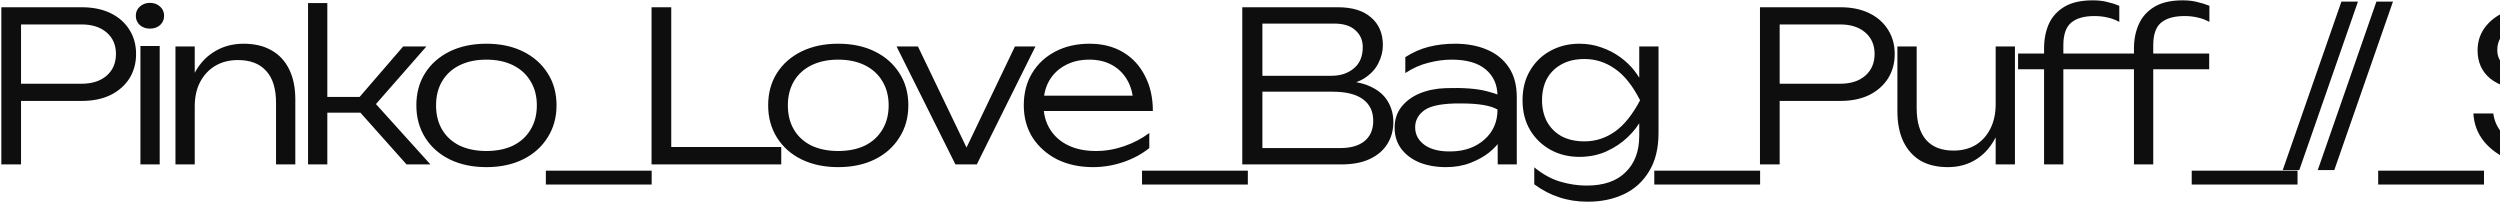
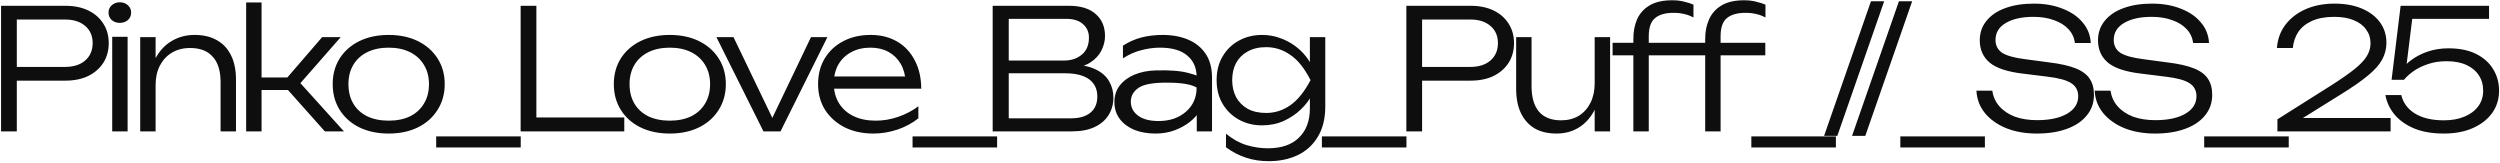
- <svg xmlns="http://www.w3.org/2000/svg" width="1551" height="126" viewBox="0 0 1551 126" fill="none">
+ <svg xmlns="http://www.w3.org/2000/svg" width="1941" height="126" viewBox="0 0 1941 126" fill="none">
  <g style="mix-blend-mode:exclusion">
    <path d="M50.75 4.5C57.597 4.5 63.533 5.713 68.56 8.14C73.587 10.567 77.487 13.99 80.26 18.41C83.033 22.743 84.42 27.77 84.42 33.49C84.42 39.21 83.033 44.28 80.26 48.7C77.487 53.033 73.587 56.457 68.56 58.97C63.533 61.397 57.597 62.61 50.75 62.61H6.29V51.95H50.49C57.077 51.95 62.277 50.303 66.09 47.01C69.99 43.63 71.94 39.123 71.94 33.49C71.94 27.857 69.99 23.393 66.09 20.1C62.277 16.807 57.077 15.16 50.49 15.16H7.59L13.05 9.18V102H0.83V4.5H50.75ZM87.12 28.55H92.969H99.079V102H87.12V28.55ZM92.969 17.76C90.543 17.76 88.463 17.023 86.73 15.55C85.083 13.99 84.26 12.083 84.26 9.83C84.26 7.49 85.083 5.583 86.73 4.11C88.463 2.55 90.543 1.77 92.969 1.77C95.57 1.77 97.693 2.55 99.34 4.11C100.986 5.583 101.81 7.49 101.81 9.83C101.81 12.083 100.986 13.99 99.34 15.55C97.693 17.023 95.57 17.76 92.969 17.76ZM108.857 28.81H120.817V53.64V102H108.857V51.95V28.81ZM151.107 27.12C157.954 27.12 163.76 28.507 168.527 31.28C173.294 33.967 176.934 37.91 179.447 43.11C181.96 48.223 183.217 54.42 183.217 61.7V102H171.257V63.78C171.257 55.027 169.22 48.44 165.147 44.02C161.16 39.513 155.31 37.26 147.597 37.26C142.224 37.26 137.5 38.473 133.427 40.9C129.44 43.327 126.32 46.707 124.067 51.04C121.9 55.287 120.817 60.27 120.817 65.99L116.007 62.61C116.614 55.33 118.477 49.047 121.597 43.76C124.717 38.473 128.79 34.4 133.817 31.54C138.93 28.593 144.694 27.12 151.107 27.12ZM191.114 102V1.9H203.074V102H191.114ZM252.214 102L219.064 64.82L250.134 28.81H264.564L233.234 64.56L267.034 102H252.214ZM197.744 60.14H230.764V69.89H197.744V60.14ZM301.726 103.69C293.146 103.69 285.563 102.087 278.976 98.88C272.476 95.673 267.406 91.167 263.766 85.36C260.126 79.553 258.306 72.88 258.306 65.34C258.306 57.713 260.126 51.04 263.766 45.32C267.406 39.6 272.476 35.137 278.976 31.93C285.563 28.723 293.146 27.12 301.726 27.12C310.393 27.12 317.976 28.723 324.476 31.93C330.976 35.137 336.046 39.6 339.686 45.32C343.413 51.04 345.276 57.713 345.276 65.34C345.276 72.88 343.413 79.553 339.686 85.36C336.046 91.167 330.976 95.673 324.476 98.88C317.976 102.087 310.393 103.69 301.726 103.69ZM301.726 93.68C308.14 93.68 313.686 92.553 318.366 90.3C323.046 87.96 326.643 84.667 329.156 80.42C331.756 76.173 333.056 71.147 333.056 65.34C333.056 59.62 331.756 54.637 329.156 50.39C326.643 46.143 323.046 42.85 318.366 40.51C313.686 38.17 308.14 37 301.726 37C295.4 37 289.853 38.17 285.086 40.51C280.406 42.85 276.809 46.143 274.296 50.39C271.783 54.637 270.526 59.62 270.526 65.34C270.526 71.147 271.783 76.173 274.296 80.42C276.809 84.667 280.406 87.96 285.086 90.3C289.853 92.553 295.4 93.68 301.726 93.68ZM338.646 105.9H404.296V114.48H338.646V105.9ZM416.441 4.5V96.54L410.981 91.21H484.691V102H404.221V4.5H416.441ZM519.989 103.69C511.409 103.69 503.826 102.087 497.239 98.88C490.739 95.673 485.669 91.167 482.029 85.36C478.389 79.553 476.569 72.88 476.569 65.34C476.569 57.713 478.389 51.04 482.029 45.32C485.669 39.6 490.739 35.137 497.239 31.93C503.826 28.723 511.409 27.12 519.989 27.12C528.656 27.12 536.239 28.723 542.739 31.93C549.239 35.137 554.309 39.6 557.949 45.32C561.676 51.04 563.539 57.713 563.539 65.34C563.539 72.88 561.676 79.553 557.949 85.36C554.309 91.167 549.239 95.673 542.739 98.88C536.239 102.087 528.656 103.69 519.989 103.69ZM519.989 93.68C526.402 93.68 531.949 92.553 536.629 90.3C541.309 87.96 544.906 84.667 547.419 80.42C550.019 76.173 551.319 71.147 551.319 65.34C551.319 59.62 550.019 54.637 547.419 50.39C544.906 46.143 541.309 42.85 536.629 40.51C531.949 38.17 526.402 37 519.989 37C513.662 37 508.116 38.17 503.349 40.51C498.669 42.85 495.072 46.143 492.559 50.39C490.046 54.637 488.789 59.62 488.789 65.34C488.789 71.147 490.046 76.173 492.559 80.42C495.072 84.667 498.669 87.96 503.349 90.3C508.116 92.553 513.662 93.68 519.989 93.68ZM601.977 96.41H597.297L629.667 28.81H642.407L606.007 102H592.747L556.217 28.81H569.477L601.977 96.41ZM678.184 103.69C669.777 103.69 662.324 102.087 655.824 98.88C649.411 95.587 644.341 91.08 640.614 85.36C636.974 79.553 635.154 72.88 635.154 65.34C635.154 57.713 636.887 51.04 640.354 45.32C643.821 39.6 648.631 35.137 654.784 31.93C660.937 28.723 668.001 27.12 675.974 27.12C683.861 27.12 690.751 28.853 696.644 32.32C702.537 35.787 707.087 40.683 710.294 47.01C713.587 53.25 715.234 60.53 715.234 68.85H644.254V59.36H710.164L703.144 63.65C702.884 58.19 701.584 53.467 699.244 49.48C696.904 45.493 693.741 42.417 689.754 40.25C685.767 38.083 681.131 37 675.844 37C670.124 37 665.141 38.17 660.894 40.51C656.647 42.763 653.311 45.97 650.884 50.13C648.544 54.29 647.374 59.187 647.374 64.82C647.374 70.713 648.717 75.827 651.404 80.16C654.091 84.493 657.861 87.83 662.714 90.17C667.567 92.51 673.287 93.68 679.874 93.68C685.854 93.68 691.704 92.683 697.424 90.69C703.231 88.697 708.431 85.967 713.024 82.5V91.86C708.517 95.5 703.144 98.403 696.904 100.57C690.664 102.65 684.424 103.69 678.184 103.69ZM708.511 105.9H774.161V114.48H708.511V105.9ZM829.856 53.25L831.286 50.13C839.173 50.217 845.543 51.43 850.396 53.77C855.25 56.023 858.803 59.1 861.056 63C863.31 66.813 864.436 71.06 864.436 75.74C864.436 80.853 863.18 85.403 860.666 89.39C858.24 93.29 854.643 96.367 849.876 98.62C845.11 100.873 839.216 102 832.196 102H770.706V51.95V4.5H829.986C839 4.5 845.89 6.623 850.656 10.87C855.51 15.03 857.936 20.75 857.936 28.03C857.936 31.843 856.983 35.613 855.076 39.34C853.256 42.98 850.31 46.1 846.236 48.7C842.163 51.213 836.703 52.73 829.856 53.25ZM783.186 97.97L778.506 91.86H831.546C837.96 91.86 842.943 90.43 846.496 87.57C850.136 84.623 851.956 80.42 851.956 74.96C851.956 69.153 849.833 64.69 845.586 61.57C841.34 58.45 835.056 56.89 826.736 56.89H777.466V47.01H826.086C831.633 47.01 836.226 45.493 839.866 42.46C843.593 39.427 845.456 35.007 845.456 29.2C845.456 24.953 843.94 21.487 840.906 18.8C837.96 16.027 833.583 14.64 827.776 14.64H778.506L783.186 8.53V51.95V97.97ZM929.056 59.75C929.056 52.73 926.63 47.183 921.776 43.11C917.01 39.037 909.946 37 900.586 37C895.906 37 891.096 37.65 886.156 38.95C881.216 40.163 876.45 42.287 871.856 45.32V35.44C876.45 32.493 881.26 30.37 886.286 29.07C891.4 27.77 896.86 27.12 902.666 27.12C910.12 27.12 916.706 28.333 922.426 30.76C928.233 33.187 932.783 36.87 936.076 41.81C939.37 46.663 941.016 52.86 941.016 60.4V102H929.186L929.056 59.75ZM897.076 54.68C907.91 54.333 916.403 54.983 922.556 56.63C928.796 58.277 932.22 59.663 932.826 60.79C933.433 61.83 933.736 67.94 933.736 79.12C933.736 81.287 932.87 83.8 931.136 86.66C929.403 89.433 926.933 92.12 923.726 94.72C920.52 97.233 916.663 99.357 912.156 101.09C907.65 102.823 902.623 103.69 897.076 103.69C891.01 103.69 885.55 102.737 880.696 100.83C875.93 98.837 872.16 96.02 869.386 92.38C866.613 88.653 865.226 84.277 865.226 79.25C865.226 74.223 866.613 69.933 869.386 66.38C872.246 62.74 876.06 59.923 880.826 57.93C885.68 55.937 891.096 54.853 897.076 54.68ZM906.306 64.17C895.473 64.083 888.02 65.427 883.946 68.2C879.96 70.973 877.966 74.57 877.966 78.99C877.966 83.497 879.96 87.18 883.946 90.04C887.933 92.813 893.48 94.113 900.586 93.94C908.82 93.767 915.623 91.297 920.996 86.53C926.37 81.763 929.056 75.567 929.056 67.94C924.723 65.427 917.14 64.17 906.306 64.17ZM1016.99 84.19V71.06L1017.51 69.11V57.02L1016.99 54.42V28.81H1028.95V82.5C1028.95 92.033 1027 99.963 1023.1 106.29C1019.29 112.617 1014.09 117.34 1007.5 120.46C1000.92 123.58 993.419 125.14 985.012 125.14C978.686 125.14 972.792 124.23 967.332 122.41C961.959 120.677 956.802 117.99 951.862 114.35V103.82C957.062 108.067 962.392 111.013 967.852 112.66C973.399 114.307 978.902 115.13 984.362 115.13C994.936 115.13 1003 112.357 1008.54 106.81C1014.18 101.35 1016.99 93.81 1016.99 84.19ZM979.812 97.32C973.226 97.32 967.246 95.847 961.872 92.9C956.586 89.953 952.382 85.88 949.262 80.68C946.142 75.393 944.582 69.24 944.582 62.22C944.582 55.113 946.142 48.96 949.262 43.76C952.382 38.473 956.586 34.4 961.872 31.54C967.246 28.593 973.226 27.12 979.812 27.12C984.752 27.12 989.346 27.9 993.592 29.46C997.839 30.933 1001.7 32.927 1005.16 35.44C1008.63 37.953 1011.58 40.77 1014 43.89C1016.43 47.01 1018.29 50.173 1019.59 53.38C1020.98 56.5 1021.67 59.447 1021.67 62.22C1021.67 65.773 1020.63 69.587 1018.55 73.66C1016.56 77.647 1013.66 81.46 1009.84 85.1C1006.12 88.653 1001.7 91.6 996.582 93.94C991.556 96.193 985.966 97.32 979.812 97.32ZM983.062 87.7C989.822 87.7 996.062 85.707 1001.78 81.72C1007.5 77.733 1012.75 71.233 1017.51 62.22C1012.83 53.033 1007.59 46.49 1001.78 42.59C996.062 38.603 989.822 36.61 983.062 36.61C977.429 36.61 972.619 37.737 968.632 39.99C964.732 42.157 961.742 45.147 959.662 48.96C957.669 52.773 956.672 57.193 956.672 62.22C956.672 67.073 957.669 71.45 959.662 75.35C961.742 79.163 964.732 82.197 968.632 84.45C972.619 86.617 977.429 87.7 983.062 87.7ZM1026.32 105.9H1091.97V114.48H1026.32V105.9ZM1141.81 4.5C1148.66 4.5 1154.59 5.713 1159.62 8.14C1164.65 10.567 1168.55 13.99 1171.32 18.41C1174.09 22.743 1175.48 27.77 1175.48 33.49C1175.48 39.21 1174.09 44.28 1171.32 48.7C1168.55 53.033 1164.65 56.457 1159.62 58.97C1154.59 61.397 1148.66 62.61 1141.81 62.61H1097.35V51.95H1141.55C1148.14 51.95 1153.34 50.303 1157.15 47.01C1161.05 43.63 1163 39.123 1163 33.49C1163 27.857 1161.05 23.393 1157.15 20.1C1153.34 16.807 1148.14 15.16 1141.55 15.16H1098.65L1104.11 9.18V102H1091.89V4.5H1141.81ZM1208.47 103.69C1201.8 103.69 1196.12 102.347 1191.44 99.66C1186.85 96.887 1183.29 92.9 1180.78 87.7C1178.35 82.5 1177.14 76.26 1177.14 68.98V28.81H1189.1V67.03C1189.1 75.697 1191.05 82.283 1194.95 86.79C1198.85 91.21 1204.53 93.42 1211.98 93.42C1217.27 93.42 1221.86 92.25 1225.76 89.91C1229.66 87.483 1232.69 84.103 1234.86 79.77C1237.03 75.437 1238.11 70.41 1238.11 64.69L1242.79 67.42C1242.27 74.787 1240.45 81.2 1237.33 86.66C1234.3 92.12 1230.31 96.323 1225.37 99.27C1220.43 102.217 1214.8 103.69 1208.47 103.69ZM1238.11 102V77.04V28.81H1250.07V78.86V102H1238.11ZM1299.34 9.96C1292.93 9.96 1288.12 11.347 1284.91 14.12C1281.7 16.807 1280.1 21.487 1280.1 28.16V102H1268.14V30.11C1268.14 24.39 1269.14 19.277 1271.13 14.77C1273.21 10.263 1276.46 6.71 1280.88 4.11C1285.3 1.51 1291.11 0.21 1298.3 0.21C1301.77 0.21 1304.8 0.557 1307.4 1.25C1310.09 1.857 1312.56 2.637 1314.81 3.59V13.6C1312.47 12.3 1310.04 11.39 1307.53 10.87C1305.1 10.263 1302.37 9.96 1299.34 9.96ZM1252.02 42.98V33.23H1314.81V42.98H1252.02ZM1355.24 9.96C1348.83 9.96 1343.97 11.347 1340.68 14.12C1337.47 16.807 1335.87 21.487 1335.87 28.16V102H1323.91V30.11C1323.91 24.39 1324.95 19.277 1327.03 14.77C1329.11 10.263 1332.36 6.71 1336.78 4.11C1341.2 1.51 1346.96 0.21 1354.07 0.21C1357.54 0.21 1360.57 0.557 1363.17 1.25C1365.86 1.857 1368.37 2.637 1370.71 3.59V13.6C1368.37 12.3 1365.94 11.39 1363.43 10.87C1361 10.263 1358.27 9.96 1355.24 9.96ZM1307.92 42.98V33.23H1370.58V42.98H1307.92ZM1359.74 105.9H1425.39V114.48H1359.74V105.9ZM1452.61 0.99H1462.88L1426.48 105.51H1416.21L1452.61 0.99ZM1474.33 0.99H1484.6L1448.2 105.51H1437.93L1474.33 0.99ZM1475.42 105.9H1541.07V114.48H1475.42V105.9ZM1534.49 70.41H1546.84C1547.45 75.003 1549.27 79.033 1552.3 82.5C1555.34 85.967 1559.32 88.653 1564.26 90.56C1569.29 92.38 1575.05 93.29 1581.55 93.29C1591.35 93.29 1599.1 91.643 1604.82 88.35C1610.63 84.97 1613.53 80.42 1613.53 74.7C1613.53 70.28 1611.71 66.9 1608.07 64.56C1604.52 62.22 1598.28 60.53 1589.35 59.49L1570.5 57.15C1558.63 55.763 1550.09 52.947 1544.89 48.7C1539.69 44.367 1537.09 38.56 1537.09 31.28C1537.09 25.473 1538.83 20.447 1542.29 16.2C1545.76 11.867 1550.61 8.573 1556.85 6.32C1563.18 3.98 1570.55 2.81 1578.95 2.81C1587.36 2.81 1594.81 4.11 1601.31 6.71C1607.9 9.223 1613.1 12.777 1616.91 17.37C1620.81 21.877 1622.94 27.207 1623.28 33.36H1610.93C1610.41 29.2 1608.77 25.647 1605.99 22.7C1603.22 19.667 1599.49 17.327 1594.81 15.68C1590.22 13.947 1584.85 13.08 1578.69 13.08C1569.77 13.08 1562.62 14.683 1557.24 17.89C1551.96 21.01 1549.31 25.387 1549.31 31.02C1549.31 35.353 1551.05 38.69 1554.51 41.03C1558.07 43.283 1564.05 44.93 1572.45 45.97L1590.91 48.44C1599.49 49.48 1606.3 50.997 1611.32 52.99C1616.44 54.983 1620.12 57.67 1622.37 61.05C1624.63 64.343 1625.75 68.547 1625.75 73.66C1625.75 79.813 1623.89 85.143 1620.16 89.65C1616.52 94.157 1611.37 97.623 1604.69 100.05C1598.02 102.477 1590.26 103.69 1581.42 103.69C1572.5 103.69 1564.57 102.303 1557.63 99.53C1550.7 96.67 1545.2 92.77 1541.12 87.83C1537.05 82.803 1534.84 76.997 1534.49 70.41ZM1626.29 70.41H1638.64C1639.25 75.003 1641.07 79.033 1644.1 82.5C1647.14 85.967 1651.12 88.653 1656.06 90.56C1661.09 92.38 1666.85 93.29 1673.35 93.29C1683.15 93.29 1690.9 91.643 1696.62 88.35C1702.43 84.97 1705.33 80.42 1705.33 74.7C1705.33 70.28 1703.51 66.9 1699.87 64.56C1696.32 62.22 1690.08 60.53 1681.15 59.49L1662.3 57.15C1650.43 55.763 1641.89 52.947 1636.69 48.7C1631.49 44.367 1628.89 38.56 1628.89 31.28C1628.89 25.473 1630.63 20.447 1634.09 16.2C1637.56 11.867 1642.41 8.573 1648.65 6.32C1654.98 3.98 1662.35 2.81 1670.75 2.81C1679.16 2.81 1686.61 4.11 1693.11 6.71C1699.7 9.223 1704.9 12.777 1708.71 17.37C1712.61 21.877 1714.74 27.207 1715.08 33.36H1702.73C1702.21 29.2 1700.57 25.647 1697.79 22.7C1695.02 19.667 1691.29 17.327 1686.61 15.68C1682.02 13.947 1676.65 13.08 1670.49 13.08C1661.57 13.08 1654.42 14.683 1649.04 17.89C1643.76 21.01 1641.11 25.387 1641.11 31.02C1641.11 35.353 1642.85 38.69 1646.31 41.03C1649.87 43.283 1655.85 44.93 1664.25 45.97L1682.71 48.44C1691.29 49.48 1698.1 50.997 1703.12 52.99C1708.24 54.983 1711.92 57.67 1714.17 61.05C1716.43 64.343 1717.55 68.547 1717.55 73.66C1717.55 79.813 1715.69 85.143 1711.96 89.65C1708.32 94.157 1703.17 97.623 1696.49 100.05C1689.82 102.477 1682.06 103.69 1673.22 103.69C1664.3 103.69 1656.37 102.303 1649.43 99.53C1642.5 96.67 1637 92.77 1632.92 87.83C1628.85 82.803 1626.64 76.997 1626.29 70.41ZM1711.33 105.9H1776.98V114.48H1711.33V105.9ZM1767.8 37.26C1768.32 30.327 1770.53 24.303 1774.43 19.19C1778.42 13.99 1783.66 9.96 1790.16 7.1C1796.75 4.24 1804.2 2.81 1812.52 2.81C1820.58 2.81 1827.6 4.067 1833.58 6.58C1839.65 9.093 1844.37 12.647 1847.75 17.24C1851.13 21.833 1852.82 27.163 1852.82 33.23C1852.82 37.91 1851.7 42.287 1849.44 46.36C1847.28 50.347 1843.59 54.463 1838.39 58.71C1833.28 62.957 1826.3 67.81 1817.46 73.27L1781.97 95.37L1780.41 91.6H1856.07V102H1768.19V92.64L1809.4 66.64C1817.03 61.787 1823.1 57.583 1827.6 54.03C1832.2 50.39 1835.49 46.967 1837.48 43.76C1839.48 40.553 1840.47 37.173 1840.47 33.62C1840.47 29.547 1839.35 25.993 1837.09 22.96C1834.93 19.84 1831.72 17.413 1827.47 15.68C1823.31 13.947 1818.24 13.08 1812.26 13.08C1805.33 13.08 1799.52 14.163 1794.84 16.33C1790.25 18.41 1786.74 21.27 1784.31 24.91C1781.97 28.55 1780.59 32.667 1780.15 37.26H1767.8ZM1863.84 4.5H1932.48V14.64H1868.26L1873.33 10.87L1867.87 54.94L1863.71 55.07C1865.88 51.95 1868.74 49.09 1872.29 46.49C1875.93 43.803 1880.18 41.637 1885.03 39.99C1889.88 38.343 1895.21 37.52 1901.02 37.52C1909.6 37.52 1916.79 38.993 1922.6 41.94C1928.41 44.887 1932.78 48.83 1935.73 53.77C1938.76 58.71 1940.28 64.257 1940.28 70.41C1940.28 76.91 1938.5 82.673 1934.95 87.7C1931.4 92.64 1926.41 96.54 1920 99.4C1913.59 102.26 1906.05 103.69 1897.38 103.69C1888.54 103.69 1880.91 102.39 1874.5 99.79C1868.09 97.103 1862.97 93.507 1859.16 89C1855.43 84.493 1853.05 79.423 1852.01 73.79H1864.36C1865.75 79.77 1869.26 84.537 1874.89 88.09C1880.61 91.643 1888.11 93.42 1897.38 93.42C1903.53 93.42 1908.86 92.467 1913.37 90.56C1917.96 88.653 1921.52 86.01 1924.03 82.63C1926.63 79.163 1927.93 75.09 1927.93 70.41C1927.93 65.817 1926.8 61.83 1924.55 58.45C1922.3 54.983 1919.05 52.297 1914.8 50.39C1910.64 48.483 1905.53 47.53 1899.46 47.53C1894.17 47.53 1889.41 48.267 1885.16 49.74C1880.91 51.127 1877.23 52.903 1874.11 55.07C1870.99 57.237 1868.43 59.533 1866.44 61.96H1856.82L1863.84 4.5Z" fill="#F1F1F1" />
  </g>
</svg>
